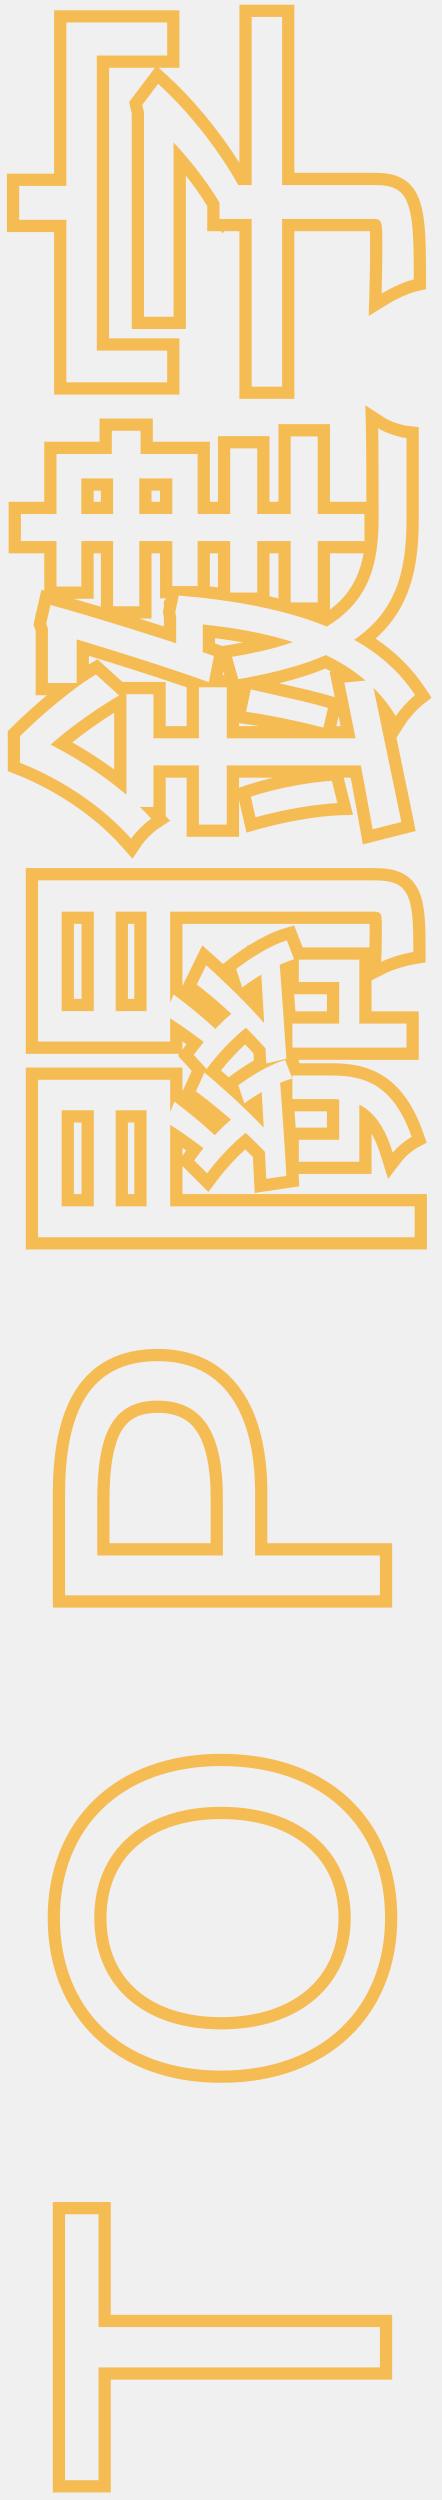
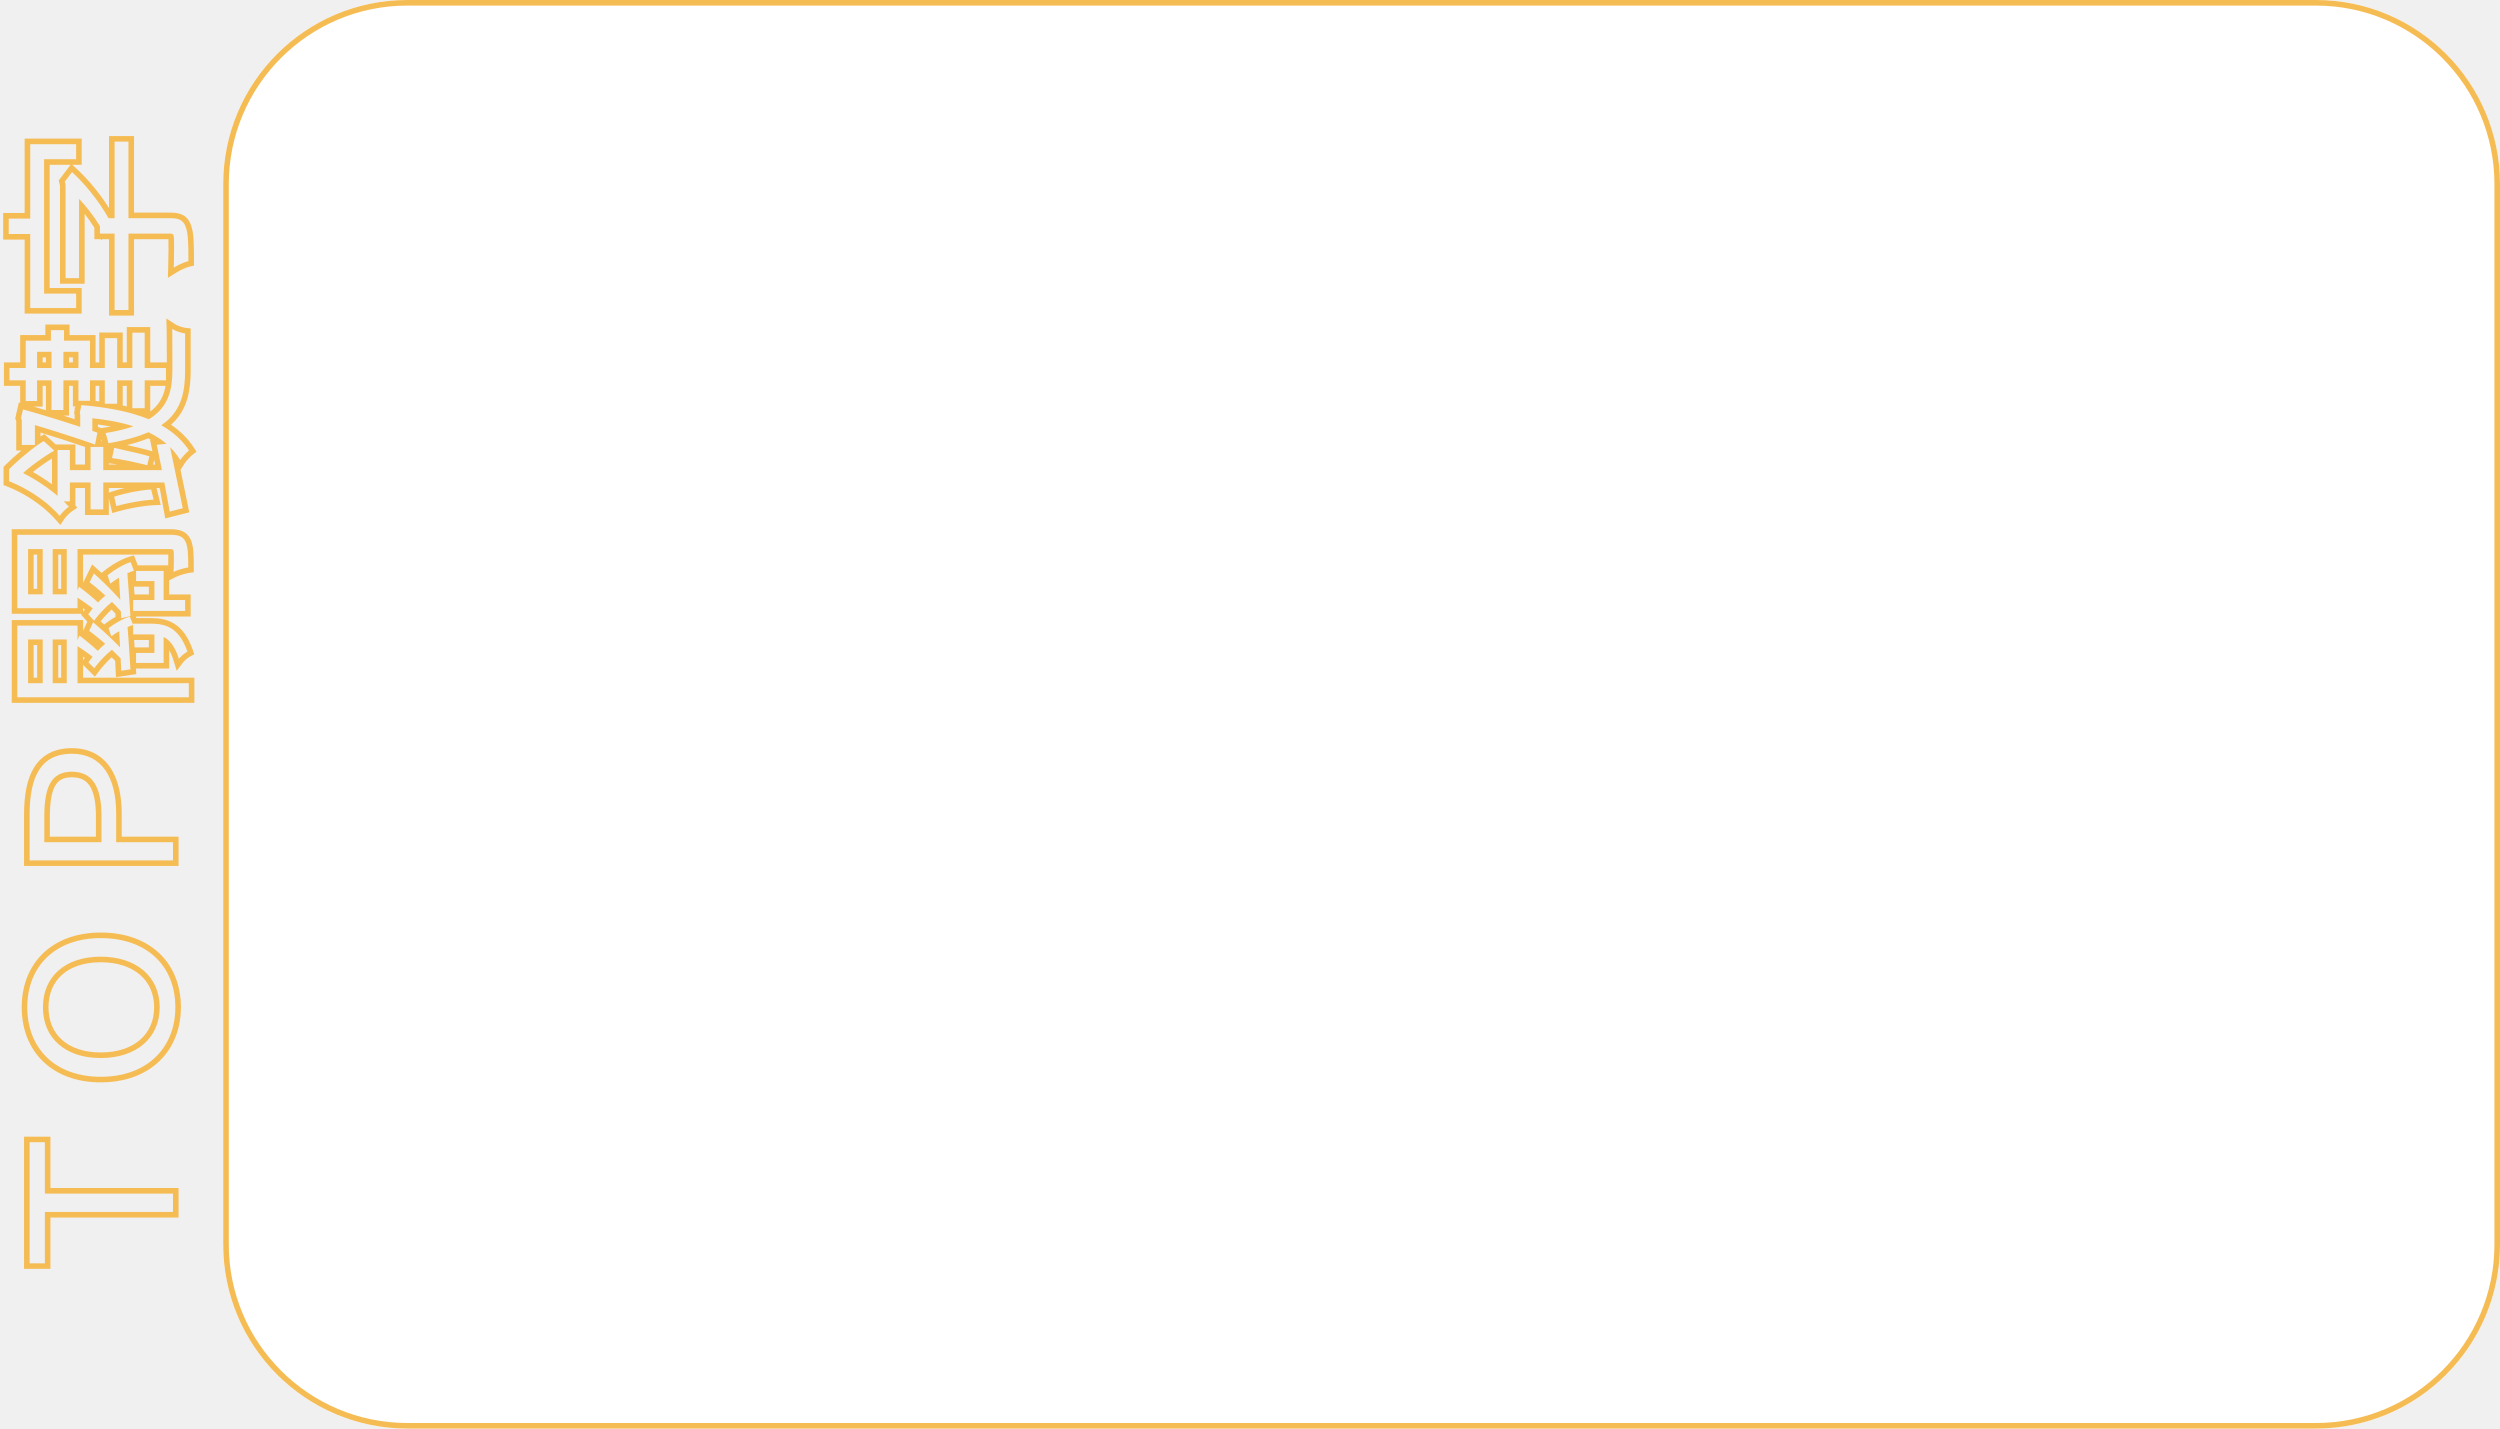
- <svg xmlns="http://www.w3.org/2000/svg" width="36" height="204" viewBox="0 0 36 204" fill="none">
-   <path fill-rule="evenodd" clip-rule="evenodd" d="M32 194.18H9.04L9.04 203.385H4.31L4.31 179.685H9.04V188.89H32V194.18ZM31 189.89V193.18H8.04V202.385H5.31L5.31 180.685H8.04L8.04 189.89H31ZM28.518 146.794C31.055 149.177 32.42 152.552 32.42 156.5C32.42 160.398 31.053 163.786 28.523 166.197C25.995 168.605 22.39 169.96 18.05 169.96C13.745 169.96 10.189 168.613 7.703 166.204C5.216 163.794 3.89 160.406 3.89 156.5C3.89 152.61 5.217 149.239 7.705 146.842C10.191 144.447 13.747 143.11 18.05 143.11C22.381 143.11 25.986 144.416 28.518 146.794ZM25.096 162.342C26.699 160.952 27.62 158.961 27.62 156.5C27.62 154.059 26.7 152.076 25.096 150.69C23.48 149.292 21.087 148.435 18.05 148.435C15.031 148.435 12.697 149.283 11.131 150.669C9.578 152.043 8.69 154.026 8.69 156.5C8.69 158.994 9.58 160.985 11.132 162.363C12.697 163.752 15.031 164.6 18.05 164.6C21.087 164.6 23.479 163.743 25.096 162.342ZM32 131.18H4.31L4.31 121.955C4.31 118.551 4.802 115.599 6.145 113.472C7.542 111.259 9.774 110.07 12.87 110.07C15.867 110.07 18.17 111.268 19.683 113.427C21.16 115.534 21.815 118.453 21.815 121.815L21.815 125.925H32V131.18ZM31 126.925V130.18H5.31L5.31 121.955C5.31 115.27 7.27 111.07 12.87 111.07C18.26 111.07 20.815 115.305 20.815 121.815L20.815 126.925H31ZM8.935 125.925H17.19L17.19 122.27C17.19 119.693 16.791 117.933 16.083 116.843C15.429 115.836 14.442 115.29 12.87 115.29C12.049 115.29 11.443 115.444 10.983 115.694C10.531 115.941 10.161 116.314 9.86 116.857C9.23 117.994 8.935 119.81 8.935 122.445V125.925ZM18.084 90.705C17.33 90.072 16.601 89.498 15.985 89.055L16.685 87.515C16.928 87.719 17.177 87.932 17.429 88.151C17.445 88.164 17.461 88.178 17.476 88.192C17.848 88.514 18.227 88.85 18.606 89.194C18.832 89.398 19.057 89.606 19.282 89.814C19.398 89.922 19.513 90.031 19.628 90.139C19.711 90.218 19.794 90.297 19.877 90.376C20.064 90.555 20.25 90.735 20.433 90.915C20.442 90.924 20.45 90.932 20.459 90.941C20.658 91.137 20.854 91.332 21.044 91.526C21.206 91.691 21.365 91.856 21.519 92.018C21.512 91.885 21.505 91.751 21.498 91.617C21.478 91.251 21.457 90.879 21.436 90.501C21.431 90.414 21.426 90.326 21.421 90.237C21.4 89.867 21.377 89.491 21.354 89.112C21.167 89.22 20.981 89.332 20.799 89.448C20.709 89.504 20.62 89.562 20.533 89.62C20.485 89.652 20.436 89.684 20.389 89.717C20.235 89.821 20.085 89.928 19.94 90.035L19.45 88.565C19.712 88.365 19.991 88.167 20.28 87.977C20.346 87.933 20.413 87.89 20.48 87.847C20.574 87.787 20.67 87.727 20.765 87.669C20.933 87.567 21.102 87.468 21.27 87.374C21.418 87.291 21.564 87.213 21.709 87.138C21.739 87.123 21.769 87.107 21.799 87.092C22.016 86.983 22.23 86.882 22.435 86.795C22.479 86.776 22.521 86.759 22.564 86.741C22.617 86.72 22.67 86.699 22.722 86.679C22.73 86.676 22.738 86.673 22.747 86.669C22.93 86.6 23.104 86.543 23.265 86.5L23.86 88.005C23.851 88.007 23.841 88.01 23.831 88.013C23.554 88.086 23.244 88.195 22.915 88.332C22.896 88.34 22.878 88.347 22.86 88.355C22.859 88.356 22.858 88.356 22.856 88.357C22.858 88.375 22.859 88.394 22.86 88.412C22.887 88.748 22.913 89.082 22.938 89.414C22.945 89.504 22.952 89.595 22.959 89.685C22.984 90.021 23.008 90.355 23.032 90.685C23.071 91.24 23.108 91.784 23.144 92.317C23.153 92.458 23.162 92.599 23.171 92.739C23.189 93.016 23.207 93.29 23.224 93.56C23.236 93.743 23.247 93.924 23.258 94.103C23.298 94.745 23.335 95.363 23.37 95.95L21.725 96.195L21.709 95.855C21.705 95.76 21.7 95.663 21.695 95.564C21.69 95.442 21.684 95.317 21.678 95.191C21.669 95.018 21.661 94.841 21.652 94.661C21.645 94.506 21.637 94.349 21.629 94.189C21.626 94.125 21.623 94.06 21.62 93.995C21.5 93.868 21.377 93.74 21.249 93.61C21.099 93.457 20.943 93.302 20.784 93.145C20.712 93.075 20.639 93.004 20.565 92.933C20.429 92.801 20.29 92.669 20.149 92.537C20.116 92.506 20.084 92.476 20.051 92.445C19.943 92.529 19.832 92.619 19.72 92.713C19.577 92.834 19.431 92.962 19.284 93.097C18.937 93.416 18.581 93.772 18.234 94.145C18.129 94.258 18.024 94.373 17.922 94.489C17.786 94.642 17.652 94.797 17.522 94.952C17.39 95.11 17.261 95.268 17.137 95.425C17.054 95.531 16.974 95.636 16.895 95.74L15.845 94.69C15.892 94.623 15.94 94.556 15.989 94.489C16.147 94.27 16.315 94.05 16.489 93.831C16.525 93.786 16.561 93.74 16.598 93.695C16.512 93.628 16.423 93.56 16.333 93.492C16.16 93.36 15.981 93.226 15.799 93.093C15.497 92.872 15.188 92.652 14.885 92.445C14.535 92.204 14.194 91.979 13.885 91.787V98.435H33.835V100.955H3.105L3.105 88.11H13.885V90.735L14.235 89.895C14.451 90.057 14.668 90.223 14.885 90.393C14.942 90.437 14.999 90.482 15.056 90.527C15.656 91.001 16.249 91.495 16.782 91.962C17.046 92.194 17.295 92.42 17.523 92.634C17.717 92.426 17.913 92.227 18.106 92.039C18.146 92 18.186 91.961 18.227 91.922C18.441 91.719 18.652 91.531 18.854 91.365C18.596 91.14 18.339 90.919 18.084 90.705ZM14.885 89.058V87.11H2.105L2.105 101.955H34.835V97.435H14.885V95.144L17.004 97.262L17.695 96.34C18.373 95.437 19.233 94.495 20.011 93.788C20.229 94.001 20.44 94.211 20.639 94.417C20.665 94.941 20.688 95.439 20.71 95.905L20.779 97.347L24.423 96.804L24.369 95.89C24.367 95.859 24.365 95.827 24.363 95.795H30.32V92.5C30.593 92.97 30.856 93.574 31.094 94.353L31.662 96.205L32.843 94.67C32.955 94.525 33.163 94.316 33.42 94.103C33.675 93.891 33.916 93.725 34.065 93.645L34.818 93.24L34.534 92.433C33.715 90.107 32.612 88.635 31.238 87.774C29.876 86.921 28.39 86.76 27.01 86.76H24.444L24.39 86.625L24.38 86.485H34.17V82.525H30.32V79.996L31.553 79.379C32.142 79.085 33.262 78.761 33.879 78.669L34.73 78.541V77.68C34.73 76.6 34.722 75.64 34.652 74.825C34.583 74.019 34.448 73.263 34.141 72.626C33.817 71.952 33.329 71.463 32.648 71.173C32.018 70.905 31.286 70.835 30.51 70.835H2.105L2.105 85.995H14.637L14.524 86.151L15.646 87.385L14.885 89.058ZM16.86 87.235C16.964 87.093 17.073 86.95 17.186 86.806C17.214 86.77 17.242 86.735 17.27 86.7C17.34 86.612 17.412 86.523 17.485 86.435C17.634 86.255 17.788 86.075 17.945 85.898C18.188 85.625 18.439 85.357 18.691 85.103C18.894 84.897 19.099 84.701 19.301 84.516C19.466 84.365 19.629 84.223 19.789 84.091C19.883 84.013 19.976 83.938 20.067 83.868C20.097 83.897 20.126 83.926 20.155 83.954C20.307 84.107 20.458 84.259 20.605 84.41C20.662 84.469 20.719 84.527 20.775 84.586C20.956 84.774 21.132 84.961 21.301 85.144C21.426 85.281 21.548 85.415 21.666 85.548C21.669 85.619 21.673 85.69 21.676 85.76C21.676 85.762 21.676 85.763 21.677 85.764C21.681 85.855 21.686 85.945 21.69 86.033C21.693 86.089 21.695 86.145 21.698 86.2C21.708 86.398 21.717 86.592 21.725 86.78L23.37 86.395C23.352 86.145 23.334 85.889 23.315 85.627C23.312 85.58 23.308 85.532 23.305 85.485C23.305 85.475 23.304 85.465 23.303 85.455C23.296 85.35 23.288 85.244 23.281 85.137C23.263 84.872 23.244 84.601 23.225 84.326C23.215 84.179 23.205 84.03 23.195 83.88C23.191 83.82 23.187 83.759 23.183 83.698C23.179 83.64 23.175 83.583 23.171 83.525C23.148 83.197 23.126 82.863 23.103 82.525C23.042 81.638 22.977 80.722 22.907 79.796C22.88 79.441 22.853 79.085 22.824 78.728C22.904 78.691 22.984 78.656 23.062 78.622C23.172 78.575 23.28 78.53 23.385 78.489C23.527 78.433 23.664 78.383 23.796 78.339C23.826 78.329 23.856 78.319 23.886 78.31C23.924 78.298 23.963 78.286 24 78.275L23.405 76.735C23.093 76.827 22.745 76.964 22.379 77.135C22.01 77.307 21.622 77.513 21.235 77.74C20.997 77.88 20.759 78.027 20.525 78.18C20.432 78.241 20.339 78.302 20.248 78.365C19.904 78.598 19.575 78.84 19.275 79.08L19.765 80.585C19.845 80.522 19.927 80.46 20.01 80.398C20.124 80.313 20.24 80.23 20.358 80.147C20.444 80.087 20.53 80.028 20.617 79.97C20.847 79.816 21.084 79.666 21.322 79.523C21.346 79.907 21.369 80.285 21.391 80.657C21.417 81.079 21.441 81.493 21.465 81.899C21.487 82.271 21.508 82.635 21.528 82.992C21.537 83.159 21.547 83.324 21.556 83.488C21.408 83.32 21.256 83.15 21.101 82.98C20.901 82.761 20.697 82.54 20.488 82.32C20.315 82.137 20.14 81.954 19.962 81.772C19.949 81.758 19.936 81.745 19.923 81.732C19.741 81.545 19.557 81.358 19.372 81.173C19.256 81.057 19.139 80.942 19.022 80.827C18.91 80.716 18.798 80.607 18.685 80.498C18.319 80.143 17.954 79.797 17.596 79.466C17.334 79.223 17.076 78.989 16.825 78.765L16.055 80.34C16.673 80.8 17.391 81.394 18.13 82.05C18.378 82.27 18.628 82.497 18.878 82.729C18.684 82.886 18.482 83.064 18.276 83.257C18.227 83.303 18.178 83.35 18.128 83.397C17.943 83.576 17.755 83.766 17.569 83.964C17.338 83.746 17.09 83.52 16.829 83.291C16.258 82.789 15.627 82.269 14.988 81.771C14.954 81.745 14.92 81.718 14.885 81.692C14.645 81.505 14.404 81.323 14.165 81.145L13.885 81.817V74.39H30.51C30.965 74.39 31.14 74.53 31.14 74.985C31.167 75.354 31.173 76.281 31.145 77.374C31.136 77.731 31.123 78.106 31.105 78.485C31.384 78.346 31.745 78.207 32.123 78.083C32.696 77.895 33.309 77.743 33.73 77.68C33.73 75.51 33.695 74.005 33.24 73.06C32.785 72.115 31.98 71.835 30.51 71.835H3.105L3.105 84.995H13.885L13.885 83.089C14.194 83.287 14.535 83.515 14.885 83.757C15.197 83.972 15.516 84.199 15.828 84.427C16.076 84.609 16.319 84.793 16.55 84.972C16.575 84.992 16.601 85.012 16.626 85.031C16.573 85.094 16.522 85.157 16.471 85.221C16.309 85.42 16.153 85.62 16.006 85.816C15.939 85.905 15.874 85.993 15.81 86.08L16.86 87.235ZM15.208 85.213C15.101 85.135 14.993 85.057 14.885 84.98V85.652L15.001 85.493C15.068 85.401 15.137 85.307 15.208 85.213ZM5.03 74.39L5.03 82.51H7.655L7.655 74.39H5.03ZM9.44 82.51H11.96V74.39H9.44V82.51ZM10.44 81.51H10.96V75.39H10.44V81.51ZM6.655 75.39H6.03L6.03 81.51H6.655L6.655 75.39ZM14.885 75.39V80.434C14.888 80.436 14.891 80.438 14.893 80.44L16.507 77.14L17.491 78.019C17.722 78.225 17.958 78.439 18.198 78.661L18.651 78.299C19.104 77.936 19.628 77.563 20.175 77.216L20.17 77.135H20.303C21.262 76.537 22.282 76.023 23.123 75.776L24.006 75.516L24.7 77.31H30.146C30.166 76.512 30.167 75.82 30.157 75.39H14.885ZM24.385 78.31V80.13H27.675V83.525H23.86V85.485H33.17V83.525H29.32V78.31H24.385ZM24.105 82.525H26.675V81.13H24.008C24.041 81.601 24.074 82.067 24.105 82.525ZM20.685 85.952C20.695 86.153 20.704 86.349 20.713 86.54C20.567 86.622 20.422 86.708 20.278 86.795H20.202L20.205 86.839C19.724 87.135 19.258 87.453 18.843 87.771L18.667 87.906C18.453 87.716 18.24 87.53 18.031 87.349C18.634 86.588 19.346 85.826 20.005 85.227C20.242 85.473 20.47 85.716 20.685 85.952ZM23.86 88.005V87.76H27.01C27.234 87.76 27.456 87.765 27.675 87.776C28.239 87.804 28.789 87.875 29.32 88.02C29.663 88.114 29.996 88.239 30.32 88.403C31.605 89.055 32.733 90.33 33.59 92.765C33.381 92.878 33.111 93.065 32.848 93.279C32.539 93.529 32.239 93.815 32.05 94.06C31.931 93.67 31.804 93.315 31.67 92.991C31.274 92.032 30.817 91.346 30.32 90.857C30.002 90.544 29.666 90.311 29.32 90.14L29.32 94.795H24.385V93.01H27.675L27.675 89.712C27.442 89.692 27.209 89.685 26.975 89.685H23.86V88.005ZM24.034 90.685C24.066 91.134 24.096 91.576 24.125 92.01H26.675L26.675 90.685H24.034ZM14.885 94.318L15.026 94.117C15.079 94.04 15.134 93.964 15.19 93.887C15.089 93.813 14.987 93.739 14.885 93.666V94.318ZM5.03 90.595L5.03 98.435H7.655L7.655 90.595H5.03ZM11.96 98.435V90.595H9.44V98.435H11.96ZM10.44 97.435H10.96V91.595H10.44V97.435ZM6.655 91.595H6.03L6.03 97.435H6.655L6.655 91.595ZM2.91 56.735L2.91 51.466L2.73 50.97L2.91 50.177V49.975H2.956L3.377 48.122L3.61 48.187L3.61 45.15H0.705L0.705 40.945H3.61L3.61 36.045H8.125V34.155H12.47L12.47 36.045H17.125V40.945H17.785V35.59H21.99V40.945H22.72V34.61H26.925V40.945H29.895C29.893 39.044 29.887 35.908 29.861 34.973L29.808 33.073L31.404 34.105C31.605 34.236 31.939 34.388 32.324 34.519C32.708 34.649 33.062 34.732 33.281 34.756L34.17 34.855V42.4C34.17 45.92 33.6 48.998 31.349 51.427C31.131 51.662 30.899 51.889 30.653 52.109C32.337 53.249 33.673 54.598 34.706 56.165L35.217 56.941L34.48 57.508C34.32 57.631 34.051 57.888 33.767 58.197C33.483 58.505 33.248 58.797 33.137 58.971L32.349 60.196C32.726 62.007 33.087 63.754 33.411 65.327C33.522 65.864 33.628 66.381 33.73 66.873L33.923 67.809L29.606 68.905L29.42 67.842C29.204 66.603 28.928 65.102 28.615 63.455H28.046L28.804 66.487L27.574 66.534C25.852 66.6 23.167 67.073 21.123 67.652L20.111 67.939L19.505 65.298V68.285H15.23L15.23 63.455H13.52V66.587L13.882 66.973L12.9 67.627C12.485 67.904 11.809 68.58 11.533 68.995L10.812 70.076L9.951 69.102C7.422 66.24 3.964 64.22 1.274 63.178L0.636 62.93L0.635 59.661L0.928 59.368C1.782 58.514 2.8 57.59 3.826 56.735H2.91ZM6.255 55.735L6.255 52.174C6.576 52.27 6.911 52.37 7.255 52.475C9.12 53.039 11.296 53.719 13.375 54.406C13.625 54.489 13.874 54.571 14.12 54.654C14.552 54.798 14.976 54.942 15.391 55.085C15.547 55.139 15.701 55.192 15.854 55.245C15.931 55.272 16.007 55.299 16.083 55.326C16.132 55.343 16.181 55.36 16.23 55.377C16.505 55.474 16.774 55.57 17.035 55.665L17.455 53.53C17.159 53.427 16.855 53.322 16.545 53.217L16.545 50.954C16.885 50.989 17.218 51.027 17.545 51.067C19.229 51.274 20.759 51.55 22.148 51.894C22.764 52.047 23.352 52.214 23.914 52.394C23.37 52.584 22.785 52.762 22.157 52.927C21.464 53.109 20.718 53.276 19.916 53.427C19.595 53.487 19.265 53.545 18.925 53.6L19.45 55.42C19.469 55.417 19.487 55.414 19.505 55.411C19.546 55.404 19.587 55.397 19.628 55.389C19.914 55.34 20.195 55.288 20.471 55.235C22.331 54.878 23.93 54.456 25.302 53.966C25.759 53.803 26.192 53.632 26.6 53.453C26.987 53.64 27.358 53.835 27.712 54.04C28.045 54.233 28.363 54.433 28.668 54.642C29.082 54.925 29.47 55.224 29.834 55.537L28.095 55.7C28.163 56.028 28.231 56.357 28.298 56.685C28.473 57.544 28.646 58.403 28.815 59.25C28.881 59.585 28.948 59.919 29.013 60.25H18.505L18.505 56.085H16.23V60.25H12.52V56.645H10.315V64.858C9.984 64.575 9.65 64.303 9.315 64.042C7.878 62.924 6.419 62.008 5.073 61.268C4.751 61.091 4.437 60.924 4.13 60.767C4.39 60.532 4.664 60.297 4.947 60.065C6.213 59.023 7.654 58.019 8.825 57.288C8.994 57.181 9.158 57.081 9.315 56.987C9.456 56.903 9.592 56.824 9.72 56.75L7.83 55.035C7.648 55.143 7.456 55.264 7.255 55.396C7.094 55.502 6.928 55.615 6.757 55.735C6.593 55.85 6.426 55.97 6.255 56.096C5.982 56.297 5.701 56.511 5.416 56.735C4.475 57.473 3.492 58.316 2.601 59.145C2.463 59.273 2.328 59.401 2.195 59.528C2.072 59.646 1.951 59.764 1.832 59.88C1.766 59.945 1.7 60.01 1.635 60.075L1.635 62.245C2.14 62.441 2.671 62.669 3.218 62.93C5.447 63.994 7.941 65.596 10.004 67.694C10.242 67.936 10.475 68.185 10.7 68.44C10.854 68.21 11.089 67.932 11.348 67.663C11.422 67.586 11.498 67.51 11.575 67.436C11.812 67.209 12.055 67 12.266 66.85C12.293 66.831 12.319 66.812 12.345 66.795C12.113 66.547 11.877 66.305 11.638 66.07C11.562 65.996 11.487 65.923 11.411 65.85H12.52V62.455H16.23V67.285H18.505V62.455H29.442C29.449 62.492 29.456 62.528 29.463 62.565C29.521 62.866 29.578 63.163 29.633 63.455C29.854 64.62 30.056 65.71 30.231 66.683C30.292 67.027 30.351 67.357 30.405 67.67L32.75 67.075C32.649 66.582 32.542 66.065 32.431 65.527C31.973 63.306 31.444 60.741 30.897 58.141C30.756 57.469 30.613 56.795 30.471 56.123C30.922 56.57 31.331 57.043 31.7 57.544C31.744 57.604 31.788 57.665 31.832 57.726C31.994 57.955 32.149 58.19 32.295 58.43C32.44 58.206 32.687 57.901 32.956 57.602C33.274 57.249 33.624 56.905 33.87 56.715C32.87 55.197 31.549 53.88 29.837 52.768C29.537 52.574 29.226 52.386 28.902 52.204C29.212 51.993 29.501 51.775 29.77 51.55C32.457 49.297 33.17 46.272 33.17 42.4V35.75C32.823 35.711 32.336 35.587 31.87 35.419C31.492 35.283 31.127 35.117 30.86 34.945C30.867 35.195 30.873 35.598 30.877 36.091C30.895 38.082 30.895 41.538 30.895 42.295C30.895 43.178 30.852 44.018 30.74 44.813C30.725 44.926 30.707 45.039 30.689 45.15C30.337 47.256 29.474 49.037 27.645 50.459C27.346 50.692 27.02 50.915 26.667 51.129C26.274 50.967 25.866 50.812 25.444 50.664C24.93 50.484 24.395 50.315 23.837 50.155C23.798 50.144 23.759 50.133 23.72 50.122C23.395 50.03 23.061 49.942 22.72 49.857C21.978 49.672 21.198 49.503 20.38 49.35C19.864 49.254 19.333 49.164 18.785 49.081C18.458 49.031 18.124 48.983 17.785 48.938C17.49 48.898 17.19 48.861 16.885 48.825C16.635 48.795 16.382 48.767 16.125 48.74C15.624 48.687 15.11 48.639 14.585 48.595L14.305 49.96L14.375 50.345L14.375 52.492C14.045 52.383 13.711 52.274 13.375 52.166C11.322 51.501 9.191 50.841 7.255 50.267C6.919 50.166 6.588 50.069 6.265 49.975C5.859 49.857 5.464 49.743 5.085 49.635C4.751 49.541 4.429 49.45 4.12 49.365L3.77 50.905L3.91 51.29L3.91 55.735H6.255ZM13.375 51.115V50.435L13.287 49.949L13.375 49.517V48.995H13.483L13.517 48.825H13.06V45.15H12.365V50.47H11.346C12.023 50.682 12.703 50.898 13.375 51.115ZM8.23 49.514V45.15H7.64L7.64 48.86H6.01C6.715 49.063 7.46 49.283 8.23 49.514ZM6.64 44.15H9.23V49.47H11.365V44.15H14.06V47.825H16.125V44.15H18.785V48.35H20.99V44.15H23.72V49.155H25.925V44.15H29.74V41.945H25.925V35.61H23.72V41.945H20.99V36.59H18.785V41.945H16.125V37.045H11.47L11.47 35.155H9.125L9.125 37.045H4.61L4.61 41.945H1.705L1.705 44.15H4.61L4.61 47.86H6.64L6.64 44.15ZM11.365 39.04V41.945H14.06V39.04H11.365ZM13.06 40.04H12.365V40.945H13.06V40.04ZM9.23 39.04H6.64L6.64 41.945H9.23V39.04ZM8.23 40.04V40.945H7.64V40.04H8.23ZM26.925 45.15V49.75C27.324 49.45 27.667 49.137 27.963 48.811C28.887 47.794 29.411 46.589 29.674 45.15H26.925ZM22.72 48.827V45.15H21.99V48.658C22.237 48.713 22.48 48.769 22.72 48.827ZM17.785 47.929V45.15H17.125V47.847C17.348 47.873 17.568 47.901 17.785 47.929ZM19.505 63.455V64.276L20.149 64.061C20.824 63.836 21.56 63.633 22.309 63.455H19.505ZM7.255 54.214C7.277 54.2 7.299 54.187 7.321 54.174L7.956 53.799L9.991 55.645H13.52V59.25H15.23V56.088C12.688 55.208 9.724 54.27 7.255 53.52V54.214ZM9.315 58.16C8.277 58.811 7.027 59.677 5.897 60.582C6.991 61.199 8.153 61.93 9.315 62.788V58.16ZM18.169 55.085H18.313L18.227 54.788L18.169 55.085ZM18.151 52.713L18.765 52.613C19.135 52.553 19.493 52.489 19.839 52.423C19.112 52.292 18.348 52.175 17.545 52.075V52.503C17.625 52.531 17.705 52.558 17.784 52.585L18.151 52.713ZM19.505 59.012V59.25H21.1C20.688 59.179 20.298 59.118 19.947 59.071L19.505 59.012ZM27.439 59.25H27.795C27.741 58.98 27.687 58.71 27.633 58.438L27.439 59.25ZM27.318 56.886C27.251 56.558 27.184 56.23 27.116 55.902L26.89 54.809L27.018 54.797C26.87 54.714 26.72 54.633 26.565 54.553C25.453 55.008 24.196 55.408 22.78 55.756C24.328 56.103 25.898 56.463 27.051 56.807L27.318 56.886ZM26.38 59.375C26.23 59.334 26.071 59.293 25.905 59.25C25.747 59.21 25.582 59.169 25.412 59.127C24.092 58.806 22.445 58.46 21.071 58.231C20.72 58.172 20.386 58.121 20.08 58.08L20.465 56.26C20.465 56.26 20.465 56.26 20.465 56.26C20.783 56.333 21.11 56.407 21.441 56.481C21.646 56.527 21.853 56.574 22.061 56.62C23.766 57.001 25.517 57.393 26.765 57.765L26.38 59.375ZM27.535 65.535L27.08 63.715C25.295 63.82 22.565 64.31 20.465 65.01L20.85 66.69C21.16 66.602 21.484 66.517 21.818 66.435C23.357 66.055 25.095 65.746 26.523 65.607C26.883 65.571 27.223 65.547 27.535 65.535ZM10.75 26.845L10.75 9.266L10.53 8.327L12.642 5.53H8.9L8.9 27.61H14.64V32.2H4.415L4.415 18.935H0.565L0.565 14.17H4.415L4.415 0.835H14.64L14.64 5.53H12.948L13.576 6.098C15.668 7.99 17.866 10.619 19.535 13.289V0.38H24.02V14.1H30.545C31.386 14.1 32.187 14.197 32.859 14.583C33.575 14.994 33.996 15.643 34.258 16.424C34.51 17.163 34.63 18.037 34.694 19.054C34.757 20.079 34.765 21.316 34.765 22.8V23.598L33.987 23.775C33.364 23.917 32.349 24.383 31.667 24.805L30.086 25.784L30.141 23.926C30.206 21.705 30.209 19.61 30.183 18.865H24.02L24.02 32.55H19.535L19.535 18.865H18.303L18.151 19.047L18.053 18.865H16.91V16.81C16.399 15.978 15.799 15.13 15.165 14.323L15.165 26.845H10.75ZM14.165 11.627C14.498 11.979 14.834 12.353 15.165 12.743C15.772 13.456 16.366 14.22 16.91 14.995C16.935 15.03 16.96 15.065 16.984 15.1C17.274 15.517 17.549 15.937 17.803 16.352C17.839 16.412 17.875 16.472 17.91 16.531V17.865H20.535L20.535 31.55H23.02L23.02 17.865H30.51C31 17.865 31.14 18.04 31.175 18.67C31.205 19.195 31.209 20.865 31.17 22.785C31.162 23.167 31.152 23.56 31.14 23.955C31.433 23.774 31.787 23.581 32.156 23.404C32.712 23.137 33.302 22.905 33.765 22.8C33.765 19.825 33.73 17.97 33.31 16.745C32.89 15.485 32.12 15.1 30.545 15.1H23.02V1.38H20.535V15.1H19.444C19.259 14.768 19.065 14.434 18.861 14.1C17.808 12.374 16.514 10.65 15.165 9.134C15.139 9.104 15.113 9.074 15.086 9.045C14.781 8.704 14.474 8.374 14.165 8.058C14.161 8.054 14.157 8.049 14.153 8.045C13.981 7.869 13.81 7.697 13.638 7.529C13.393 7.29 13.148 7.06 12.905 6.84L11.61 8.555L11.75 9.15L11.75 25.845H14.165L14.165 11.627ZM5.415 15.17H1.565L1.565 17.935H5.415L5.415 31.2H13.64V28.61H7.9L7.9 4.53H13.64L13.64 1.835H5.415L5.415 15.17ZM18.05 144.11C26.31 144.11 31.42 149.08 31.42 156.5C31.42 163.815 26.31 168.96 18.05 168.96C9.86 168.96 4.89 163.85 4.89 156.5C4.89 149.185 9.86 144.11 18.05 144.11ZM18.05 165.6C24.49 165.6 28.62 161.96 28.62 156.5C28.62 151.075 24.49 147.435 18.05 147.435C11.645 147.435 7.69 151.04 7.69 156.5C7.69 161.995 11.645 165.6 18.05 165.6ZM18.19 126.925L18.19 122.27C18.19 116.985 16.58 114.29 12.87 114.29C9.09 114.29 7.935 117.125 7.935 122.445V126.925H18.19Z" fill="#F6BC54" />
+ <svg xmlns="http://www.w3.org/2000/svg" width="448" height="256" viewBox="0 0 448 256" fill="none">
+   <path d="M40 33C40 14.775 54.775 0 73 0H415C433.225 0 448 14.775 448 33V223C448 241.225 433.225 256 415 256H73C54.775 256 40 241.225 40 223V33Z" fill="white" />
+   <path fill-rule="evenodd" clip-rule="evenodd" d="M415 1H73C55.327 1 41 15.327 41 33V223C41 240.673 55.327 255 73 255H415C432.673 255 447 240.673 447 223V33C447 15.327 432.673 1 415 1ZM73 0C54.775 0 40 14.775 40 33V223C40 241.225 54.775 256 73 256H415C433.225 256 448 241.225 448 223V33C448 14.775 433.225 0 415 0H73Z" fill="#F6BC54" />
+   <path fill-rule="evenodd" clip-rule="evenodd" d="M32 218.18H9.04L9.04 227.385H4.31L4.31 203.685H9.04V212.89H32V218.18ZM31 213.89V217.18H8.04V226.385H5.31L5.31 204.685H8.04L8.04 213.89H31ZM28.517 170.794C31.054 173.177 32.42 176.552 32.42 180.5C32.42 184.398 31.053 187.786 28.522 190.197C25.995 192.605 22.389 193.96 18.05 193.96C13.745 193.96 10.188 192.613 7.703 190.204C5.216 187.794 3.89 184.406 3.89 180.5C3.89 176.61 5.217 173.239 7.705 170.842C10.191 168.447 13.746 167.11 18.05 167.11C22.38 167.11 25.986 168.416 28.517 170.794ZM25.095 186.342C26.698 184.952 27.62 182.961 27.62 180.5C27.62 178.059 26.7 176.076 25.096 174.69C23.479 173.292 21.087 172.435 18.05 172.435C15.03 172.435 12.696 173.283 11.131 174.669C9.578 176.043 8.69 178.026 8.69 180.5C8.69 182.994 9.579 184.985 11.132 186.363C12.697 187.752 15.03 188.6 18.05 188.6C21.087 188.6 23.479 187.743 25.095 186.342ZM32 155.18H4.31L4.31 145.955C4.31 142.551 4.802 139.599 6.144 137.472C7.541 135.259 9.774 134.07 12.87 134.07C15.867 134.07 18.169 135.268 19.683 137.427C21.159 139.534 21.815 142.453 21.815 145.815L21.815 149.925H32V155.18ZM31 150.925V154.18H5.31L5.31 145.955C5.31 139.27 7.27 135.07 12.87 135.07C18.26 135.07 20.815 139.305 20.815 145.815L20.815 150.925H31ZM8.935 149.925H17.19L17.19 146.27C17.19 143.693 16.791 141.933 16.082 140.843C15.429 139.836 14.441 139.29 12.87 139.29C12.049 139.29 11.442 139.444 10.983 139.694C10.531 139.941 10.161 140.314 9.86 140.857C9.23 141.994 8.935 143.81 8.935 146.445V149.925ZM18.084 114.705C17.329 114.072 16.601 113.498 15.985 113.055L16.685 111.515C16.928 111.719 17.176 111.932 17.429 112.151C17.445 112.164 17.46 112.178 17.476 112.192C17.847 112.514 18.226 112.85 18.605 113.194C18.831 113.398 19.057 113.606 19.281 113.815C19.397 113.922 19.512 114.031 19.627 114.139C19.711 114.218 19.794 114.297 19.876 114.376C20.064 114.555 20.25 114.735 20.433 114.915C20.441 114.924 20.45 114.932 20.459 114.941C20.658 115.137 20.853 115.332 21.044 115.526C21.206 115.691 21.364 115.856 21.519 116.018C21.512 115.885 21.505 115.751 21.497 115.617C21.478 115.251 21.457 114.879 21.436 114.501C21.431 114.414 21.426 114.326 21.421 114.238C21.399 113.867 21.377 113.491 21.354 113.112C21.167 113.22 20.981 113.332 20.798 113.448C20.709 113.504 20.62 113.562 20.532 113.62C20.484 113.652 20.436 113.684 20.388 113.717C20.235 113.821 20.085 113.928 19.94 114.035L19.45 112.565C19.711 112.365 19.991 112.167 20.28 111.977C20.346 111.933 20.412 111.89 20.479 111.847C20.574 111.787 20.669 111.727 20.765 111.669C20.933 111.567 21.102 111.468 21.27 111.374C21.417 111.291 21.564 111.213 21.709 111.138C21.739 111.123 21.768 111.107 21.798 111.092C22.016 110.982 22.23 110.882 22.435 110.795C22.478 110.777 22.521 110.759 22.564 110.741C22.617 110.72 22.669 110.699 22.721 110.679C22.73 110.676 22.738 110.673 22.746 110.67C22.929 110.6 23.103 110.543 23.265 110.5L23.86 112.005C23.85 112.007 23.841 112.01 23.831 112.013C23.554 112.086 23.243 112.195 22.914 112.332C22.896 112.34 22.878 112.347 22.86 112.355C22.858 112.355 22.857 112.356 22.856 112.357C22.857 112.375 22.858 112.394 22.86 112.412C22.887 112.748 22.913 113.082 22.938 113.414C22.945 113.504 22.951 113.595 22.958 113.685C22.983 114.021 23.008 114.355 23.031 114.685C23.071 115.24 23.108 115.784 23.143 116.317C23.153 116.458 23.162 116.599 23.171 116.739C23.189 117.016 23.207 117.29 23.224 117.56C23.235 117.743 23.247 117.924 23.258 118.102C23.298 118.745 23.335 119.363 23.37 119.95L21.725 120.195L21.709 119.855C21.704 119.76 21.7 119.663 21.695 119.564C21.689 119.442 21.683 119.317 21.677 119.191C21.669 119.018 21.66 118.841 21.652 118.661C21.644 118.506 21.637 118.349 21.629 118.189C21.626 118.125 21.623 118.06 21.619 117.995C21.5 117.868 21.376 117.74 21.248 117.61C21.098 117.457 20.943 117.301 20.783 117.145C20.711 117.075 20.639 117.004 20.565 116.933C20.428 116.801 20.29 116.669 20.148 116.537C20.116 116.506 20.084 116.476 20.051 116.445C19.943 116.529 19.832 116.619 19.72 116.714C19.577 116.834 19.431 116.962 19.284 117.097C18.936 117.416 18.58 117.772 18.233 118.145C18.128 118.258 18.024 118.373 17.921 118.489C17.785 118.642 17.651 118.797 17.521 118.952C17.389 119.11 17.261 119.268 17.137 119.425C17.054 119.531 16.973 119.636 16.895 119.74L15.845 118.69C15.892 118.623 15.94 118.556 15.988 118.489C16.146 118.27 16.314 118.05 16.489 117.831C16.525 117.786 16.561 117.741 16.598 117.696C16.511 117.628 16.423 117.56 16.333 117.492C16.16 117.36 15.98 117.226 15.799 117.093C15.497 116.872 15.187 116.652 14.885 116.445C14.534 116.204 14.193 115.979 13.885 115.787V122.435H33.835V124.955H3.105L3.105 112.11H13.885V114.735L14.235 113.895C14.45 114.057 14.668 114.223 14.885 114.393C14.942 114.437 14.998 114.482 15.055 114.527C15.656 115.001 16.249 115.495 16.781 115.962C17.045 116.194 17.295 116.42 17.523 116.634C17.717 116.426 17.912 116.226 18.105 116.039C18.146 116 18.186 115.961 18.226 115.923C18.441 115.719 18.651 115.531 18.853 115.365C18.596 115.14 18.338 114.919 18.084 114.705ZM14.885 113.058V111.11H2.105L2.105 125.955H34.835V121.435H14.885V119.144L17.003 121.262L17.695 120.34C18.372 119.437 19.232 118.495 20.01 117.788C20.229 118.001 20.439 118.211 20.639 118.417C20.664 118.941 20.688 119.439 20.71 119.905L20.779 121.347L24.423 120.804L24.368 119.89C24.366 119.859 24.364 119.827 24.363 119.795H30.32V116.5C30.592 116.97 30.855 117.574 31.094 118.353L31.661 120.205L32.843 118.67C32.954 118.525 33.163 118.316 33.42 118.103C33.675 117.891 33.916 117.725 34.064 117.645L34.817 117.24L34.533 116.433C33.714 114.107 32.612 112.635 31.238 111.774C29.876 110.921 28.389 110.76 27.01 110.76H24.443L24.39 110.625L24.379 110.485H34.17V106.525H30.32V103.996L31.552 103.379C32.141 103.085 33.262 102.761 33.878 102.669L34.73 102.541V101.68C34.73 100.6 34.722 99.64 34.652 98.825C34.583 98.019 34.447 97.263 34.141 96.626C33.816 95.952 33.329 95.463 32.647 95.173C32.017 94.905 31.285 94.835 30.51 94.835H2.105L2.105 109.995H14.636L14.523 110.151L15.645 111.386L14.885 113.058ZM16.86 111.235C16.964 111.093 17.073 110.95 17.186 110.806C17.213 110.77 17.241 110.735 17.269 110.7C17.34 110.612 17.411 110.523 17.484 110.435C17.633 110.255 17.787 110.075 17.945 109.898C18.187 109.625 18.438 109.357 18.69 109.103C18.894 108.897 19.099 108.701 19.3 108.516C19.465 108.365 19.629 108.223 19.788 108.091C19.883 108.013 19.976 107.938 20.067 107.868C20.096 107.897 20.125 107.926 20.154 107.954C20.307 108.107 20.457 108.259 20.604 108.41C20.662 108.469 20.718 108.527 20.775 108.586C20.956 108.774 21.132 108.961 21.3 109.144C21.426 109.281 21.548 109.415 21.665 109.548C21.669 109.619 21.672 109.69 21.676 109.76C21.676 109.762 21.676 109.763 21.676 109.764C21.681 109.855 21.685 109.945 21.689 110.033C21.692 110.089 21.695 110.145 21.698 110.2C21.707 110.399 21.716 110.592 21.725 110.78L23.37 110.395C23.352 110.145 23.333 109.889 23.315 109.627C23.311 109.58 23.308 109.533 23.305 109.485C23.304 109.475 23.303 109.465 23.303 109.455C23.295 109.35 23.288 109.244 23.28 109.137C23.262 108.872 23.244 108.601 23.225 108.326C23.215 108.179 23.205 108.03 23.195 107.881C23.19 107.82 23.186 107.759 23.182 107.698C23.178 107.64 23.174 107.583 23.17 107.525C23.148 107.196 23.125 106.863 23.102 106.525C23.041 105.638 22.977 104.722 22.907 103.796C22.88 103.441 22.852 103.085 22.823 102.728C22.904 102.691 22.983 102.656 23.062 102.622C23.172 102.574 23.28 102.53 23.385 102.488C23.526 102.433 23.664 102.383 23.795 102.339C23.826 102.329 23.856 102.319 23.885 102.31C23.924 102.298 23.962 102.286 24 102.275L23.405 100.735C23.093 100.827 22.745 100.964 22.379 101.135C22.009 101.307 21.622 101.513 21.235 101.74C20.996 101.88 20.758 102.027 20.524 102.18C20.431 102.241 20.339 102.302 20.247 102.365C19.904 102.598 19.575 102.84 19.275 103.08L19.765 104.585C19.845 104.522 19.927 104.46 20.01 104.398C20.123 104.313 20.24 104.229 20.358 104.147C20.443 104.087 20.529 104.028 20.616 103.97C20.847 103.816 21.083 103.666 21.322 103.523C21.345 103.907 21.368 104.285 21.391 104.658C21.416 105.079 21.441 105.494 21.465 105.899C21.486 106.271 21.507 106.635 21.527 106.992C21.537 107.159 21.546 107.324 21.555 107.488C21.407 107.32 21.256 107.15 21.1 106.98C20.901 106.761 20.696 106.54 20.487 106.32C20.314 106.137 20.139 105.954 19.962 105.772C19.949 105.758 19.936 105.745 19.923 105.732C19.741 105.545 19.556 105.358 19.371 105.173C19.255 105.057 19.139 104.942 19.022 104.827C18.91 104.716 18.797 104.607 18.685 104.498C18.319 104.143 17.953 103.797 17.596 103.466C17.334 103.223 17.076 102.989 16.825 102.765L16.055 104.34C16.672 104.8 17.391 105.394 18.13 106.05C18.378 106.27 18.628 106.497 18.878 106.729C18.683 106.886 18.481 107.064 18.276 107.257C18.227 107.303 18.177 107.35 18.128 107.397C17.942 107.576 17.755 107.767 17.568 107.964C17.338 107.746 17.09 107.52 16.829 107.291C16.258 106.789 15.626 106.269 14.987 105.771C14.953 105.745 14.919 105.718 14.885 105.692C14.645 105.505 14.404 105.323 14.165 105.145L13.885 105.817V98.39H30.51C30.965 98.39 31.14 98.53 31.14 98.985C31.166 99.354 31.173 100.281 31.145 101.374C31.135 101.731 31.122 102.106 31.105 102.485C31.383 102.346 31.744 102.207 32.123 102.083C32.696 101.896 33.308 101.743 33.73 101.68C33.73 99.51 33.695 98.005 33.24 97.06C32.785 96.115 31.98 95.835 30.51 95.835H3.105L3.105 108.995H13.885L13.885 107.089C14.194 107.287 14.534 107.515 14.885 107.757C15.196 107.972 15.515 108.199 15.827 108.427C16.075 108.609 16.319 108.793 16.549 108.972C16.575 108.992 16.6 109.012 16.625 109.031C16.573 109.094 16.521 109.158 16.47 109.221C16.308 109.42 16.153 109.62 16.005 109.816C15.938 109.905 15.873 109.993 15.81 110.08L16.86 111.235ZM15.207 109.213C15.101 109.135 14.993 109.057 14.885 108.979V109.652L15 109.493C15.067 109.401 15.136 109.307 15.207 109.213ZM5.03 98.39L5.03 106.51H7.655L7.655 98.39H5.03ZM9.44 106.51H11.96V98.39H9.44V106.51ZM10.44 105.51H10.96V99.39H10.44V105.51ZM6.655 99.39H6.03L6.03 105.51H6.655L6.655 99.39ZM14.885 99.39V104.435C14.888 104.437 14.89 104.438 14.893 104.44L16.506 101.14L17.491 102.019C17.721 102.225 17.958 102.439 18.198 102.661L18.65 102.299C19.104 101.936 19.628 101.563 20.175 101.216L20.17 101.135H20.303C21.261 100.537 22.281 100.023 23.123 99.776L24.006 99.516L24.699 101.31H30.146C30.166 100.512 30.167 99.82 30.156 99.39H14.885ZM24.385 102.31V104.13H27.675V107.525H23.86V109.485H33.17V107.525H29.32V102.31H24.385ZM24.105 106.525H26.675V105.13H24.007C24.041 105.601 24.073 106.067 24.105 106.525ZM20.684 109.952C20.694 110.153 20.704 110.349 20.713 110.54C20.567 110.622 20.422 110.708 20.277 110.795H20.202L20.205 110.839C19.723 111.135 19.258 111.453 18.843 111.771L18.666 111.906C18.452 111.716 18.24 111.53 18.031 111.349C18.634 110.588 19.346 109.826 20.004 109.227C20.242 109.473 20.47 109.716 20.684 109.952ZM23.86 112.005V111.76H27.01C27.233 111.76 27.455 111.765 27.675 111.776C28.238 111.804 28.789 111.875 29.32 112.02C29.662 112.114 29.996 112.239 30.32 112.403C31.605 113.055 32.733 114.33 33.59 116.765C33.38 116.878 33.111 117.065 32.847 117.279C32.539 117.529 32.239 117.815 32.05 118.06C31.931 117.67 31.804 117.315 31.67 116.991C31.273 116.032 30.817 115.346 30.32 114.857C30.001 114.544 29.666 114.311 29.32 114.14L29.32 118.795H24.385V117.01H27.675L27.675 113.712C27.442 113.692 27.208 113.685 26.975 113.685H23.86V112.005ZM24.034 114.685C24.066 115.134 24.096 115.576 24.125 116.01H26.675L26.675 114.685H24.034ZM14.885 118.318L15.026 118.117C15.079 118.04 15.134 117.964 15.19 117.887C15.089 117.813 14.987 117.739 14.885 117.666V118.318ZM5.03 114.595L5.03 122.435H7.655L7.655 114.595H5.03ZM11.96 122.435V114.595H9.44V122.435H11.96ZM10.44 121.435H10.96V115.595H10.44V121.435ZM6.655 115.595H6.03L6.03 121.435H6.655L6.655 115.595ZM2.91 80.735L2.91 75.466L2.73 74.97L2.91 74.177V73.975H2.956L3.377 72.122L3.61 72.187L3.61 69.15H0.705L0.705 64.945H3.61L3.61 60.045H8.125V58.155H12.47L12.47 60.045H17.125V64.945H17.785V59.59H21.99V64.945H22.72V58.61H26.925V64.945H29.895C29.893 63.044 29.886 59.908 29.86 58.973L29.808 57.073L31.403 58.105C31.604 58.236 31.939 58.388 32.324 58.519C32.707 58.649 33.062 58.732 33.28 58.756L34.17 58.855V66.4C34.17 69.92 33.6 72.998 31.348 75.427C31.131 75.662 30.899 75.889 30.652 76.109C32.337 77.249 33.673 78.598 34.705 80.165L35.216 80.941L34.48 81.508C34.32 81.631 34.05 81.888 33.766 82.197C33.483 82.505 33.248 82.797 33.136 82.971L32.349 84.196C32.726 86.007 33.086 87.754 33.41 89.327C33.521 89.864 33.628 90.381 33.729 90.873L33.923 91.809L29.605 92.905L29.42 91.842C29.204 90.603 28.928 89.102 28.615 87.455H28.046L28.804 90.487L27.573 90.534C25.852 90.6 23.167 91.073 21.123 91.652L20.11 91.939L19.505 89.298V92.285H15.23L15.23 87.455H13.52V90.587L13.881 90.973L12.9 91.627C12.485 91.904 11.809 92.58 11.532 92.995L10.811 94.076L9.951 93.102C7.421 90.24 3.963 88.22 1.274 87.177L0.635 86.93L0.635 83.661L0.928 83.368C1.781 82.514 2.799 81.591 3.826 80.735H2.91ZM6.255 79.735L6.255 76.174C6.576 76.27 6.91 76.37 7.255 76.475C9.119 77.039 11.296 77.719 13.375 78.406C13.625 78.489 13.873 78.571 14.12 78.654C14.551 78.798 14.976 78.942 15.39 79.085C15.546 79.139 15.701 79.192 15.853 79.246C15.93 79.272 16.007 79.299 16.083 79.326C16.132 79.343 16.181 79.36 16.23 79.377C16.505 79.475 16.774 79.57 17.035 79.665L17.455 77.53C17.159 77.427 16.855 77.323 16.545 77.217L16.545 74.954C16.884 74.989 17.218 75.027 17.545 75.067C19.228 75.274 20.758 75.549 22.148 75.894C22.764 76.047 23.352 76.213 23.913 76.394C23.369 76.584 22.785 76.762 22.156 76.927C21.464 77.109 20.718 77.276 19.916 77.427C19.595 77.487 19.265 77.545 18.925 77.6L19.45 79.42C19.468 79.417 19.487 79.414 19.505 79.411C19.546 79.404 19.587 79.397 19.627 79.389C19.914 79.34 20.195 79.288 20.47 79.235C22.331 78.878 23.93 78.456 25.301 77.966C25.759 77.803 26.191 77.632 26.6 77.453C26.987 77.64 27.357 77.835 27.712 78.04C28.044 78.233 28.363 78.433 28.668 78.642C29.081 78.925 29.47 79.224 29.834 79.537L28.095 79.7C28.163 80.028 28.23 80.357 28.297 80.685C28.473 81.544 28.646 82.403 28.814 83.25C28.881 83.585 28.947 83.919 29.012 84.25H18.505L18.505 80.085H16.23V84.25H12.52V80.645H10.315V88.858C9.984 88.575 9.65 88.303 9.315 88.042C7.878 86.924 6.419 86.008 5.072 85.268C4.751 85.091 4.436 84.924 4.129 84.767C4.39 84.532 4.664 84.297 4.947 84.064C6.212 83.023 7.654 82.019 8.824 81.288C8.994 81.181 9.158 81.081 9.315 80.987C9.456 80.903 9.591 80.823 9.72 80.75L7.83 79.035C7.648 79.143 7.456 79.264 7.255 79.396C7.094 79.502 6.927 79.615 6.756 79.735C6.593 79.85 6.425 79.97 6.255 80.096C5.982 80.297 5.7 80.511 5.415 80.735C4.475 81.473 3.492 82.316 2.601 83.145C2.463 83.273 2.328 83.401 2.195 83.528C2.071 83.646 1.95 83.763 1.832 83.88C1.765 83.945 1.7 84.01 1.635 84.075L1.635 86.245C2.14 86.441 2.671 86.669 3.217 86.93C5.447 87.994 7.94 89.596 10.004 91.694C10.242 91.936 10.474 92.185 10.7 92.44C10.854 92.21 11.088 91.932 11.347 91.663C11.422 91.586 11.498 91.51 11.575 91.436C11.811 91.209 12.054 91 12.265 90.85C12.292 90.831 12.319 90.812 12.345 90.795C12.113 90.547 11.876 90.305 11.637 90.07C11.562 89.996 11.486 89.923 11.411 89.85H12.52V86.455H16.23V91.285H18.505V86.455H29.442C29.449 86.492 29.456 86.528 29.463 86.565C29.52 86.866 29.577 87.163 29.633 87.455C29.854 88.62 30.056 89.71 30.23 90.683C30.292 91.027 30.35 91.357 30.405 91.67L32.75 91.075C32.648 90.582 32.541 90.065 32.431 89.527C31.973 87.306 31.444 84.741 30.897 82.141C30.755 81.469 30.613 80.795 30.47 80.124C30.921 80.57 31.33 81.043 31.7 81.544C31.744 81.604 31.788 81.665 31.831 81.726C31.994 81.955 32.148 82.19 32.295 82.43C32.439 82.206 32.686 81.9 32.955 81.602C33.274 81.249 33.623 80.905 33.87 80.715C32.87 79.197 31.548 77.88 29.836 76.768C29.537 76.574 29.225 76.385 28.902 76.204C29.212 75.993 29.501 75.775 29.77 75.55C32.456 73.297 33.17 70.272 33.17 66.4V59.75C32.822 59.711 32.336 59.587 31.869 59.419C31.491 59.283 31.127 59.117 30.86 58.945C30.867 59.195 30.872 59.598 30.877 60.091C30.895 62.082 30.895 65.538 30.895 66.295C30.895 67.178 30.851 68.018 30.74 68.813C30.724 68.926 30.707 69.039 30.688 69.15C30.337 71.256 29.474 73.037 27.645 74.459C27.345 74.692 27.02 74.915 26.667 75.129C26.273 74.967 25.866 74.812 25.443 74.665C24.93 74.484 24.394 74.315 23.836 74.155C23.797 74.144 23.759 74.133 23.72 74.122C23.394 74.03 23.061 73.942 22.72 73.857C21.977 73.671 21.198 73.503 20.38 73.35C19.864 73.254 19.332 73.164 18.785 73.081C18.457 73.031 18.124 72.983 17.785 72.938C17.489 72.898 17.189 72.861 16.885 72.825C16.634 72.796 16.381 72.767 16.125 72.74C15.623 72.687 15.11 72.639 14.585 72.595L14.305 73.96L14.375 74.345L14.375 76.492C14.045 76.383 13.711 76.274 13.375 76.166C11.322 75.501 9.19 74.841 7.255 74.266C6.918 74.166 6.588 74.069 6.264 73.975C5.858 73.857 5.464 73.743 5.084 73.635C4.751 73.541 4.429 73.45 4.12 73.365L3.77 74.905L3.91 75.29L3.91 79.735H6.255ZM13.375 75.115V74.435L13.287 73.949L13.375 73.517V72.995H13.482L13.517 72.825H13.06V69.15H12.365V74.47H11.345C12.023 74.682 12.702 74.898 13.375 75.115ZM8.23 73.514V69.15H7.64L7.64 72.86H6.01C6.715 73.063 7.46 73.283 8.23 73.514ZM6.64 68.15H9.23V73.47H11.365V68.15H14.06V71.825H16.125V68.15H18.785V72.35H20.99V68.15H23.72V73.155H25.925V68.15H29.74V65.945H25.925V59.61H23.72V65.945H20.99V60.59H18.785V65.945H16.125V61.045H11.47L11.47 59.155H9.125L9.125 61.045H4.61L4.61 65.945H1.705L1.705 68.15H4.61L4.61 71.86H6.64L6.64 68.15ZM11.365 63.04V65.945H14.06V63.04H11.365ZM13.06 64.04H12.365V64.945H13.06V64.04ZM9.23 63.04H6.64L6.64 65.945H9.23V63.04ZM8.23 64.04V64.945H7.64V64.04H8.23ZM26.925 69.15V73.75C27.324 73.451 27.667 73.137 27.963 72.811C28.887 71.793 29.41 70.589 29.673 69.15H26.925ZM22.72 72.827V69.15H21.99V72.658C22.237 72.713 22.48 72.769 22.72 72.827ZM17.785 71.929V69.15H17.125V71.847C17.347 71.873 17.567 71.901 17.785 71.929ZM19.505 87.455V88.276L20.149 88.061C20.824 87.836 21.559 87.632 22.308 87.455H19.505ZM7.255 78.214C7.277 78.2 7.299 78.187 7.321 78.174L7.956 77.799L9.99 79.645H13.52V83.25H15.23V80.088C12.687 79.208 9.724 78.27 7.255 77.52V78.214ZM9.315 82.16C8.277 82.811 7.027 83.677 5.896 84.582C6.991 85.199 8.153 85.93 9.315 86.788V82.16ZM18.168 79.085H18.313L18.227 78.788L18.168 79.085ZM18.15 76.713L18.765 76.613C19.135 76.553 19.493 76.49 19.839 76.424C19.112 76.292 18.348 76.175 17.545 76.075V76.503C17.625 76.531 17.704 76.558 17.783 76.585L18.15 76.713ZM19.505 83.012V83.25H21.1C20.688 83.179 20.298 83.118 19.947 83.071L19.505 83.012ZM27.438 83.25H27.795C27.741 82.98 27.687 82.71 27.632 82.438L27.438 83.25ZM27.318 80.886C27.251 80.558 27.183 80.23 27.116 79.902L26.89 78.809L27.018 78.797C26.87 78.714 26.719 78.633 26.565 78.553C25.452 79.008 24.195 79.408 22.78 79.756C24.327 80.103 25.898 80.463 27.05 80.807L27.318 80.886ZM26.38 83.375C26.23 83.334 26.071 83.293 25.904 83.25C25.746 83.21 25.581 83.168 25.411 83.127C24.091 82.805 22.445 82.46 21.07 82.231C20.719 82.172 20.386 82.121 20.08 82.08L20.465 80.26C20.465 80.26 20.465 80.26 20.465 80.26C20.783 80.333 21.11 80.407 21.44 80.481C21.646 80.527 21.853 80.573 22.06 80.62C23.765 81.001 25.517 81.393 26.765 81.765L26.38 83.375ZM27.535 89.535L27.08 87.715C25.295 87.82 22.565 88.31 20.465 89.01L20.85 90.69C21.16 90.602 21.484 90.517 21.817 90.435C23.357 90.055 25.094 89.746 26.522 89.607C26.882 89.571 27.223 89.547 27.535 89.535ZM10.75 50.845L10.75 33.266L10.529 32.327L12.641 29.53H8.9L8.9 51.61H14.64V56.2H4.415L4.415 42.935H0.565L0.565 38.17H4.415L4.415 24.835H14.64L14.64 29.53H12.947L13.576 30.098C15.668 31.99 17.865 34.619 19.535 37.289V24.38H24.02V38.1H30.545C31.386 38.1 32.187 38.197 32.859 38.583C33.574 38.994 33.996 39.643 34.257 40.424C34.51 41.163 34.63 42.037 34.693 43.054C34.757 44.079 34.765 45.316 34.765 46.8V47.598L33.987 47.775C33.363 47.917 32.349 48.383 31.666 48.805L30.086 49.784L30.14 47.926C30.206 45.705 30.209 43.61 30.183 42.865H24.02L24.02 56.55H19.535L19.535 42.865H18.302L18.151 43.047L18.053 42.865H16.91V40.81C16.398 39.978 15.799 39.13 15.165 38.323L15.165 50.845H10.75ZM14.165 35.627C14.498 35.979 14.833 36.353 15.165 36.743C15.771 37.456 16.366 38.22 16.91 38.995C16.935 39.03 16.959 39.065 16.984 39.1C17.274 39.517 17.549 39.937 17.802 40.352C17.838 40.412 17.875 40.472 17.91 40.531V41.865H20.535L20.535 55.55H23.02L23.02 41.865H30.51C31 41.865 31.14 42.04 31.175 42.67C31.204 43.195 31.209 44.865 31.169 46.785C31.161 47.167 31.152 47.56 31.14 47.955C31.433 47.774 31.787 47.581 32.155 47.404C32.712 47.137 33.302 46.905 33.765 46.8C33.765 43.825 33.73 41.97 33.31 40.745C32.89 39.485 32.12 39.1 30.545 39.1H23.02V25.38H20.535V39.1H19.443C19.259 38.768 19.064 38.434 18.86 38.1C17.807 36.374 16.513 34.65 15.165 33.134C15.139 33.104 15.112 33.075 15.086 33.045C14.781 32.704 14.473 32.374 14.165 32.058C14.161 32.053 14.157 32.049 14.153 32.045C13.981 31.869 13.809 31.697 13.638 31.529C13.393 31.29 13.148 31.06 12.905 30.84L11.61 32.555L11.75 33.15L11.75 49.845H14.165L14.165 35.627ZM5.415 39.17H1.565L1.565 41.935H5.415L5.415 55.2H13.64V52.61H7.9L7.9 28.53H13.64L13.64 25.835H5.415L5.415 39.17ZM18.05 168.11C26.31 168.11 31.42 173.08 31.42 180.5C31.42 187.815 26.31 192.96 18.05 192.96C9.86 192.96 4.89 187.85 4.89 180.5C4.89 173.185 9.86 168.11 18.05 168.11ZM18.05 189.6C24.49 189.6 28.62 185.96 28.62 180.5C28.62 175.075 24.49 171.435 18.05 171.435C11.645 171.435 7.69 175.04 7.69 180.5C7.69 185.995 11.645 189.6 18.05 189.6ZM18.19 150.925L18.19 146.27C18.19 140.985 16.58 138.29 12.87 138.29C9.09 138.29 7.935 141.125 7.935 146.445V150.925H18.19Z" fill="#F6BC54" />
</svg>
